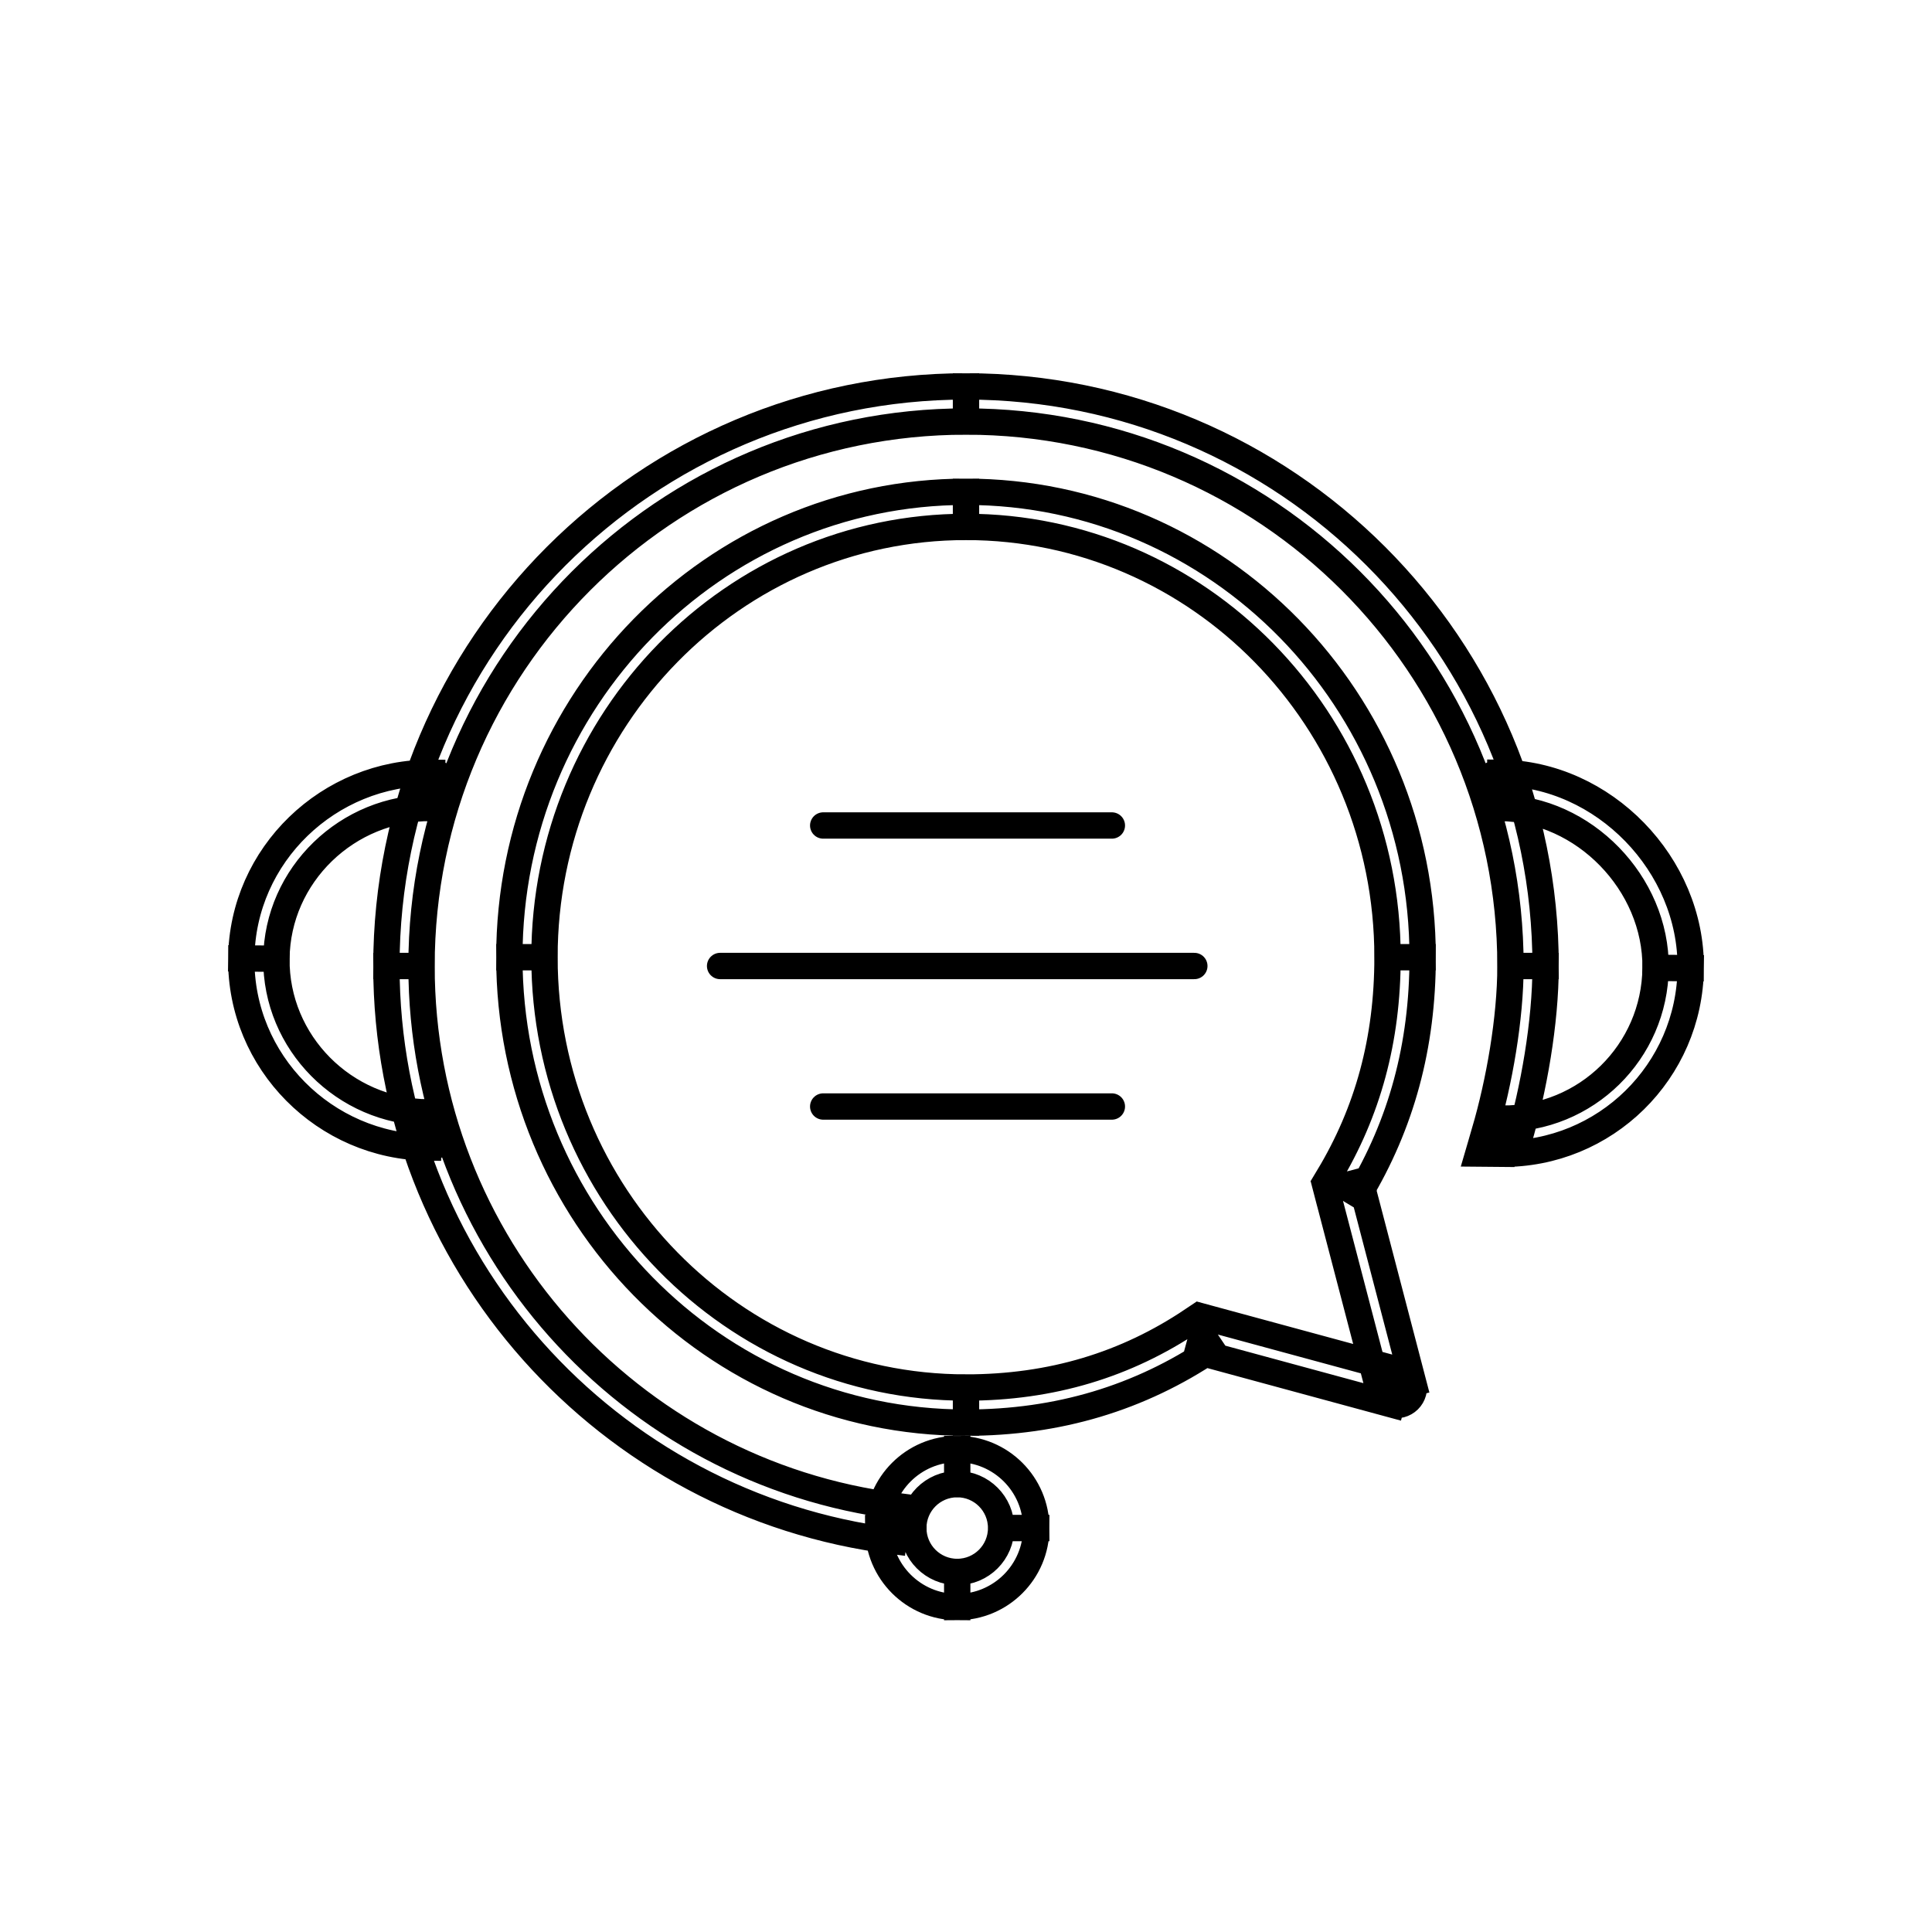
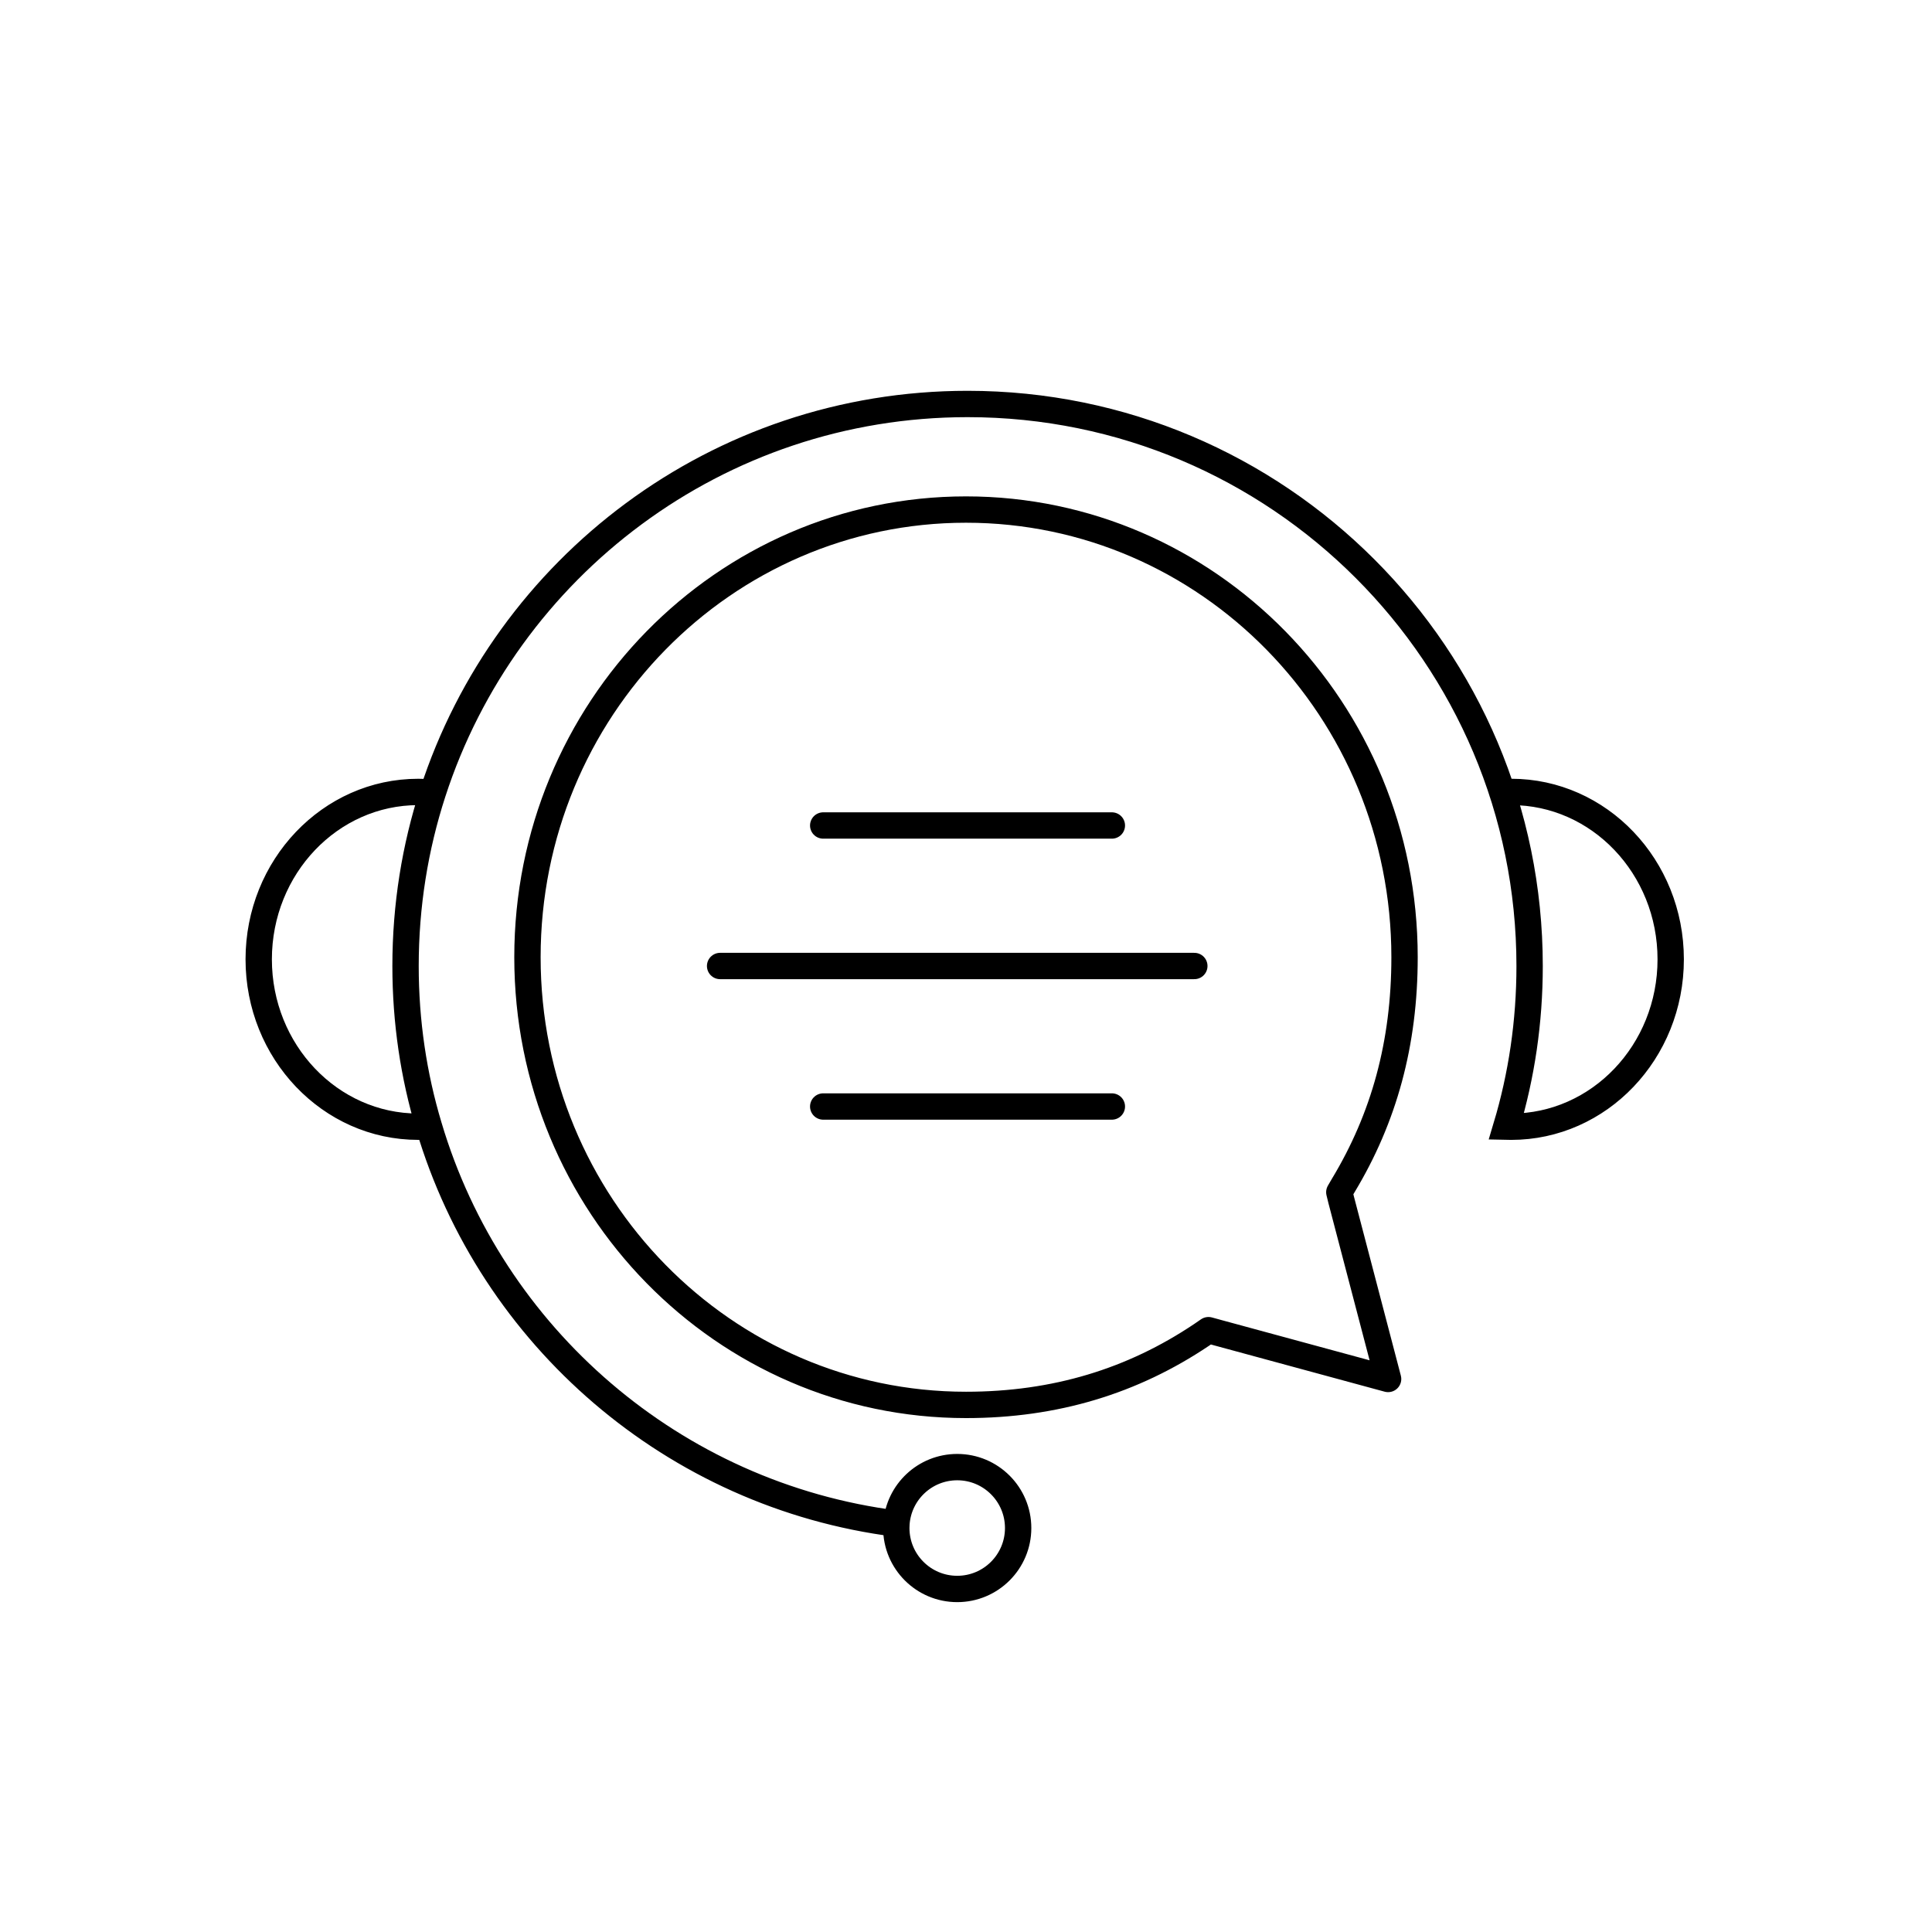
- <svg xmlns="http://www.w3.org/2000/svg" version="1.1" id="Layer_1" x="0px" y="0px" viewBox="0 0 110 110" style="enable-background:new 0 0 110 110;fill:none;stroke:currentColor;stroke-width:1.5" xml:space="preserve">
-   <path style="fill:none;stroke:currentColor;stroke-width:1.5" d="M76.5,67.52l-0.857-0.516l-0.217,0.361l0.106,0.408L76.5,67.52z M79.5,79l-0.262,0.965  c0.344,0.093,0.712-0.004,0.966-0.255c0.254-0.251,0.354-0.618,0.264-0.963L79.5,79z M68.448,76l0.262-0.965l-0.44-0.12  l-0.379,0.255L68.448,76z M85.5,64.691l-0.96-0.281l-0.371,1.268l1.321,0.012L85.5,64.691z M85.416,44  c-0.552-0.005-1.004,0.438-1.009,0.991c-0.005,0.552,0.438,1.004,0.991,1.009L85.416,44z M95.262,55.114l1,0.009l0,0L95.262,55.114z   M24.584,46c0.552,0.005,1.004-0.438,1.009-0.991c0.005-0.552-0.438-1.004-0.991-1.009L24.584,46z M14.738,54.577l1,0.009  L14.738,54.577z M24.375,65.338c0.552,0.005,1.004-0.438,1.009-0.991c0.005-0.552-0.438-1.004-0.991-1.009L24.375,65.338z M55,79  c-13.236,0-24-10.95-24-24.5h-2C29,69.117,40.622,81,55,81V79z M31,54.5C31,40.95,41.764,30,55,30v-2c-14.378,0-26,11.883-26,26.5  H31z M55,30c13.236,0,24,10.95,24,24.5h2C81,39.883,69.378,28,55,28V30z M75.533,67.773l3,11.48l1.935-0.506l-3-11.48L75.533,67.773  z M79.762,78.035l-11.052-3l-0.524,1.93l11.052,3L79.762,78.035z M67.891,75.17C64.12,77.702,59.879,79,55,79v2  c5.263,0,9.895-1.409,14.006-4.17L67.891,75.17z M79,54.5c0,4.71-1.123,8.792-3.357,12.505l1.714,1.031  C79.788,63.996,81,59.553,81,54.5H79z M57,87c0,1.381-1.119,2.5-2.5,2.5v2c2.485,0,4.5-2.015,4.5-4.5H57z M54.5,89.5  c-1.381,0-2.5-1.119-2.5-2.5h-2c0,2.485,2.015,4.5,4.5,4.5V89.5z M52,87c0-1.381,1.119-2.5,2.5-2.5v-2c-2.485,0-4.5,2.015-4.5,4.5  H52z M54.5,84.5c1.381,0,2.5,1.119,2.5,2.5h2c0-2.485-2.015-4.5-4.5-4.5V84.5z M24,55c0-17.121,13.879-31,31-31v-2  c-18.225,0-33,14.775-33,33H24z M55,24c17.121,0,31,13.879,31,31h2c0-18.225-14.775-33-33-33V24z M51.124,85.76  C35.833,83.853,24,70.808,24,55h-2c0,16.829,12.597,30.715,28.876,32.745L51.124,85.76z M86,55c0,3.007-0.644,6.622-1.46,9.41  l1.92,0.562C87.314,62.05,88,58.242,88,55H86z M85.397,46c4.773,0.045,8.91,4.299,8.865,9.105l2,0.019  C96.317,49.229,91.31,44.056,85.416,44L85.397,46z M94.262,55.105c-0.045,4.782-3.955,8.632-8.752,8.586l-0.019,2  c5.904,0.055,10.715-4.682,10.771-10.568L94.262,55.105z M24.603,44c-5.873-0.055-10.809,4.67-10.865,10.568l2,0.019  c0.045-4.769,4.052-8.632,8.846-8.587L24.603,44z M13.738,54.568c-0.056,5.895,4.759,10.715,10.636,10.77l0.019-2  c-4.79-0.045-8.7-3.979-8.655-8.751L13.738,54.568z" />
-   <path style="fill:none;stroke:currentColor;stroke-width:1.5;stroke-linecap:round" d="M41,55h27 M46.87,47h16.435 M46.87,63h16.435" />
+ <svg xmlns="http://www.w3.org/2000/svg" id="Layer_1" data-name="Layer 1" width="110" height="110" viewBox="0 0 110 110">
+   <path d="M69.263,75.859l-.458-.125-.395.271c-3.922,2.632-8.333,3.985-13.41,3.985-13.774,0-24.969-11.392-24.969-25.489s11.194-25.489,24.969-25.489,24.969,11.392,24.969,25.489c0,4.9-1.165,9.145-3.496,13.005l-.218.374.104.427,2.674,10.206-9.769-2.653Z" style="fill:none;stroke:currentColor;stroke-linecap:round;stroke-linejoin:round;stroke-width:1.5" />
+   <path d="M41,55h27M46.87,47h16.435M46.87,63h16.435" style="fill:none;stroke:currentColor;stroke-linecap:round;stroke-width:1.5" />
+   <path d="M57.969,87c0,1.916-1.553,3.469-3.469,3.469s-3.469-1.553-3.469-3.469c0-.084.003-.167.009-.25.128-1.799,1.628-3.219,3.46-3.219,1.916,0,3.469,1.553,3.469,3.469ZM85.524,45.104c.17-.01.342-.015.515-.015,5.017,0,9.084,4.267,9.084,9.531s-4.067,9.531-9.084,9.531c-.093,0-.185-.002-.277-.004.87-2.9,1.328-5.966,1.328-9.146,0-17.67-14.33-32-32-32-14.24,0-26.29,9.29-30.45,22.13-1.01,3.11-1.55,6.43-1.55,9.87,0,3.17.46,6.24,1.33,9.13,3.55,11.97,13.93,21.01,26.62,22.62M24.42,64.13c-.2.01-.41.02-.61.02-5.01,0-9.08-4.27-9.08-9.53s4.07-9.53,9.08-9.53c.28,0,.56.01.83.04" style="fill:none;stroke:currentColor;stroke-linecap:round;stroke-miterlimit:10;stroke-width:1.5" />
</svg>
